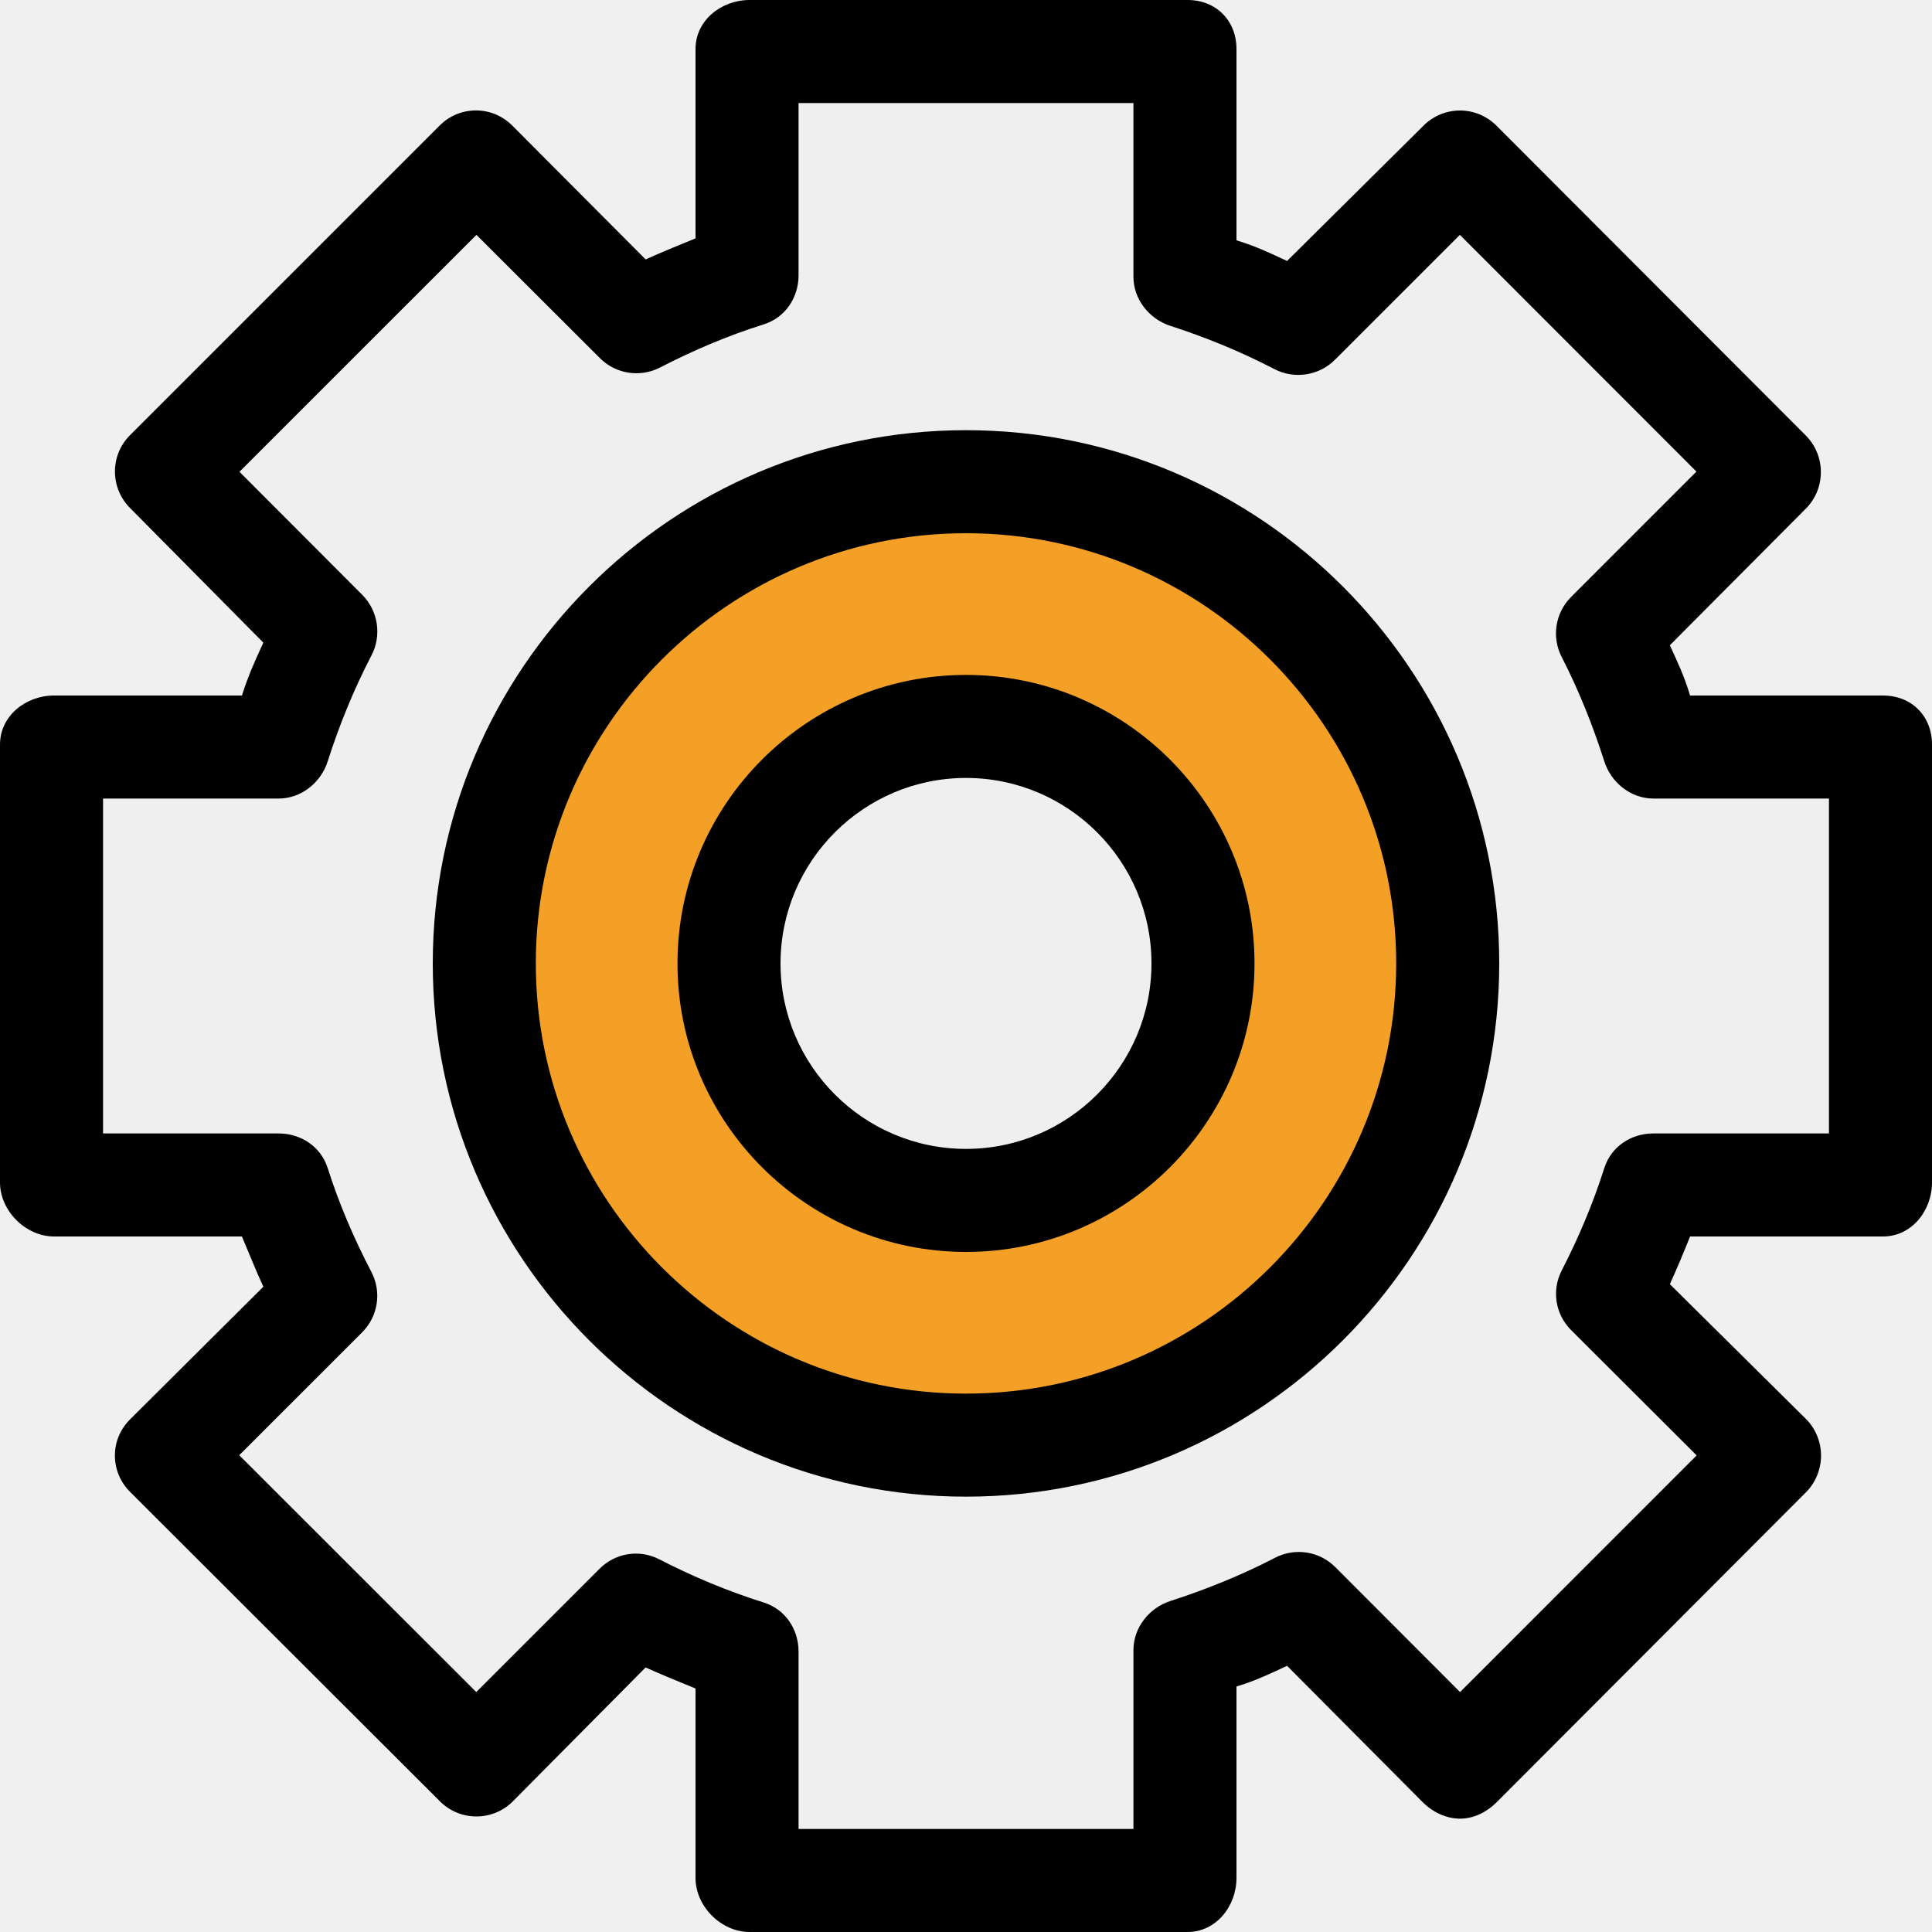
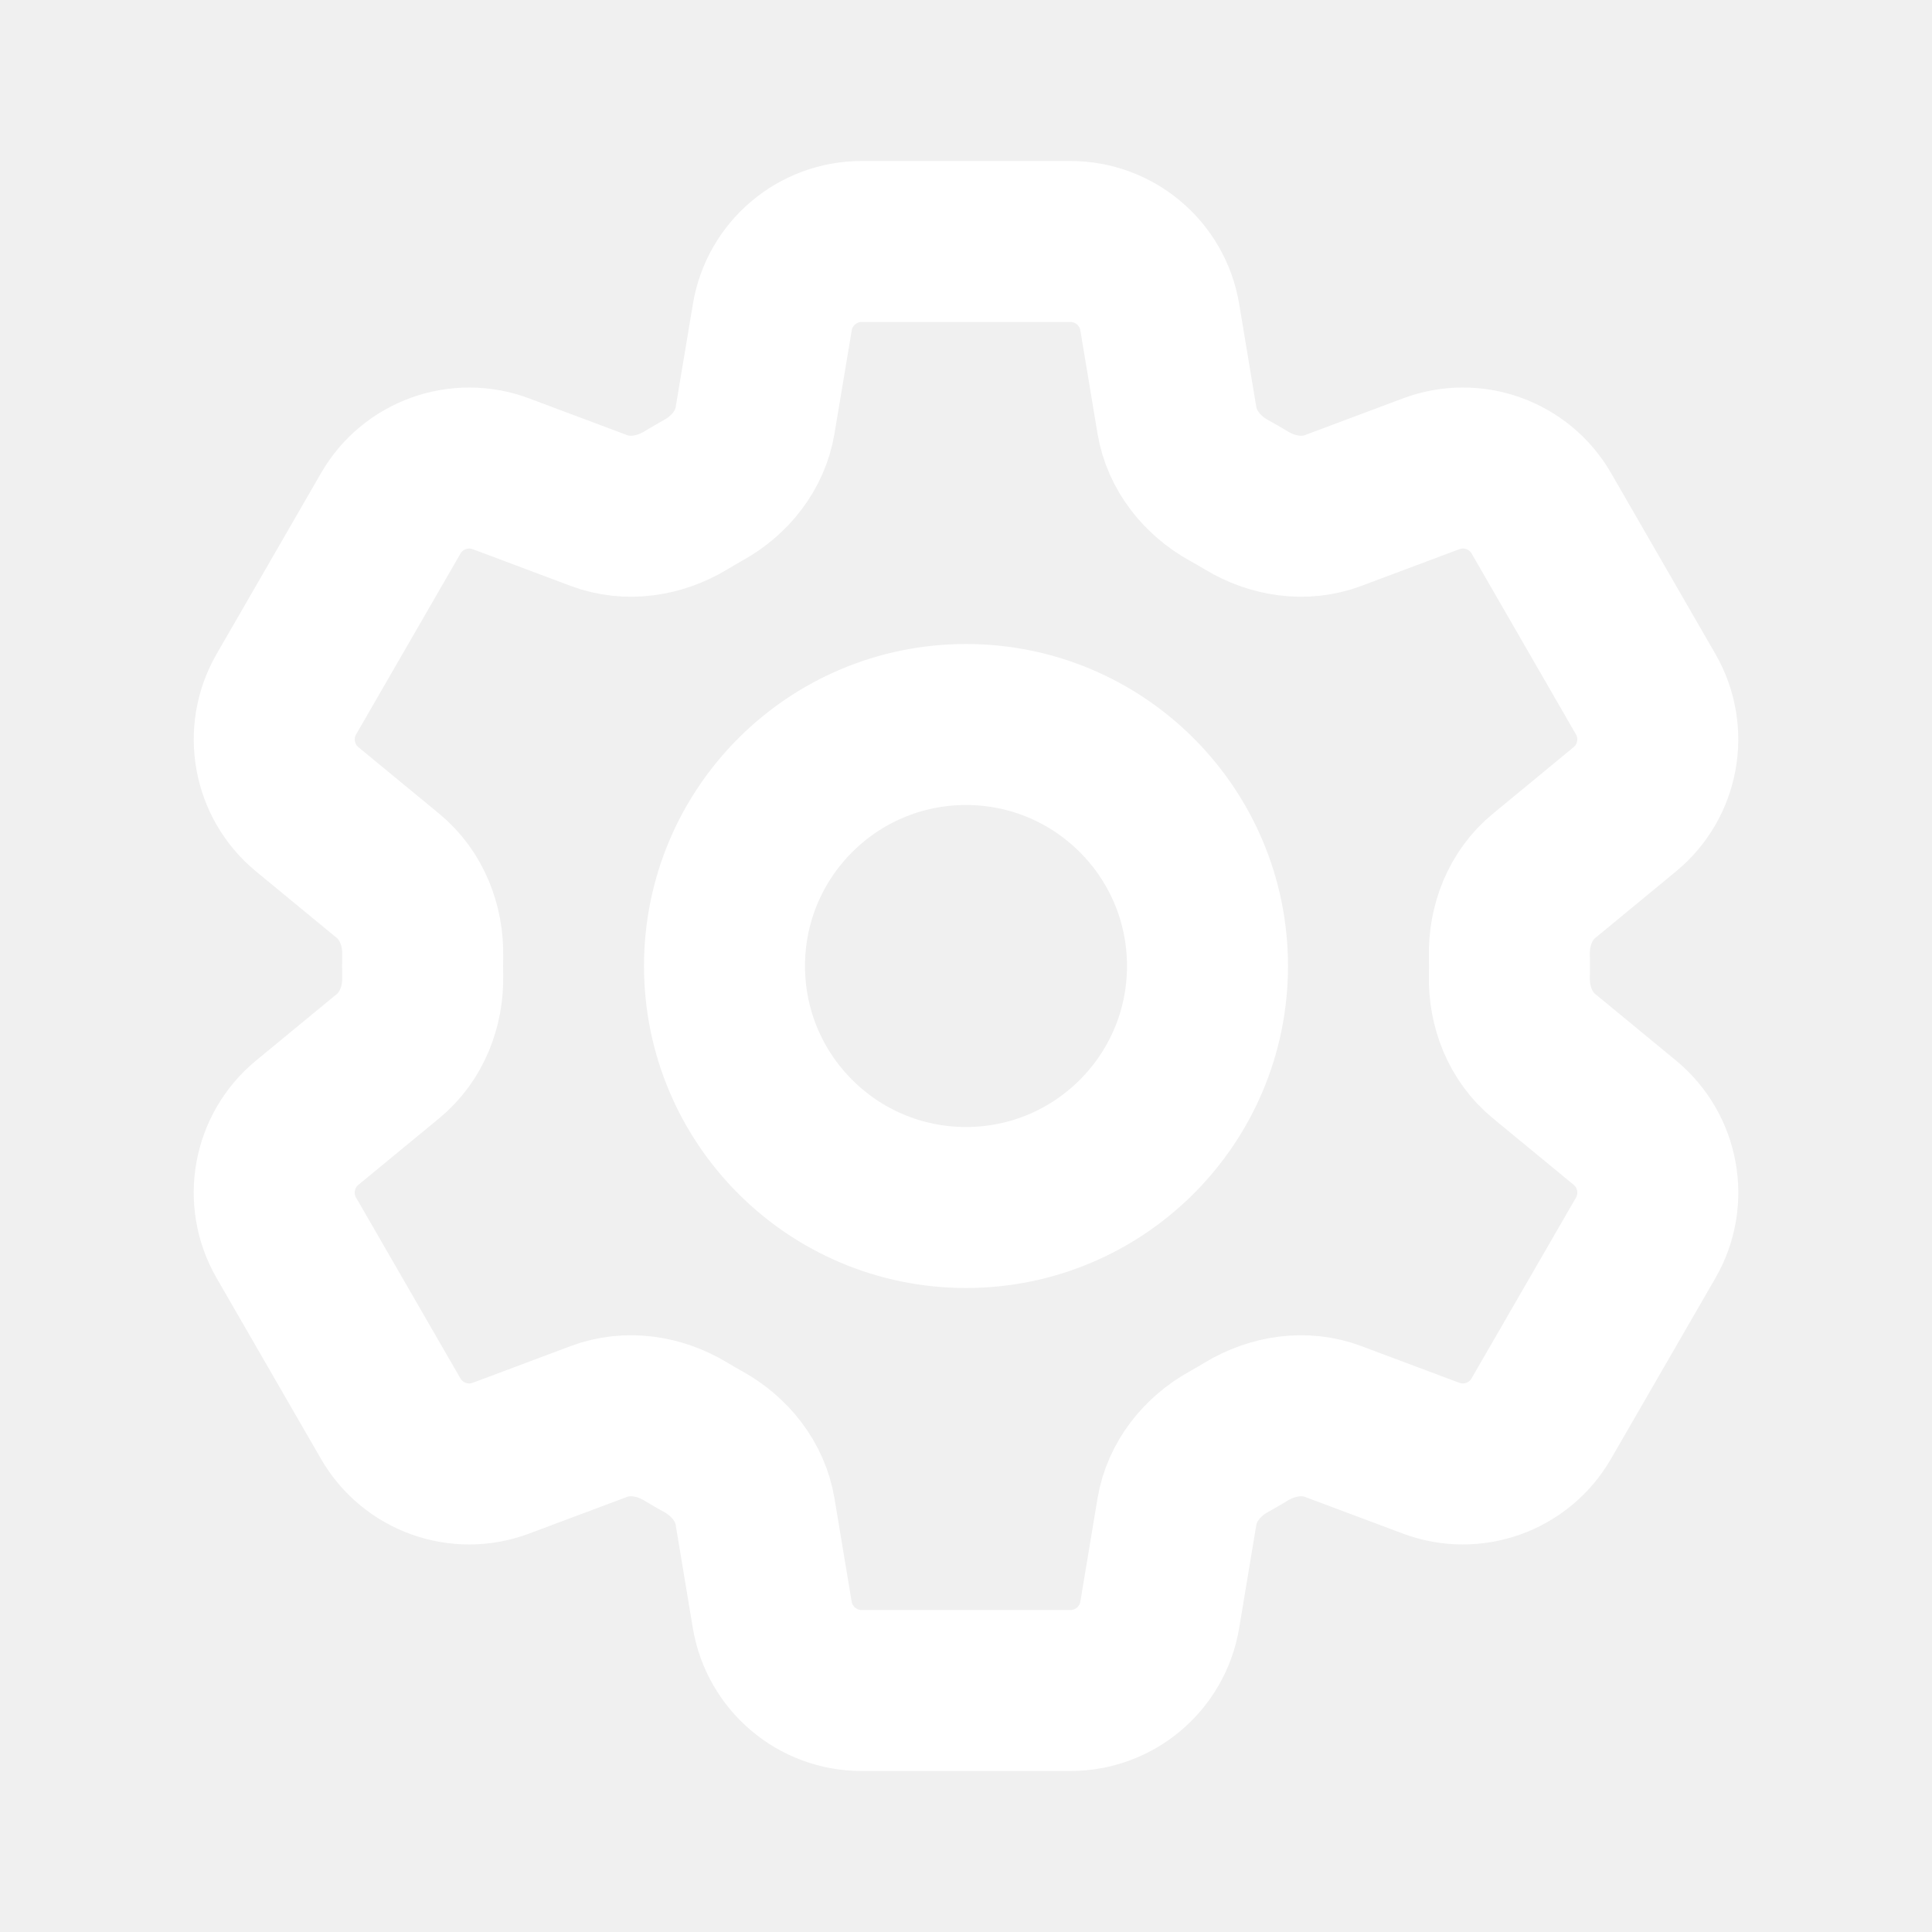
- <svg xmlns="http://www.w3.org/2000/svg" height="20px" width="20px" version="1.1" id="Layer_1" x="0px" y="0px" viewBox="0 0 512 512" style="enable-background:new 0 0 512 512;" xml:space="preserve">
-   <path style="fill:#EFEFEF;" d="M498.347,314.027V197.973h-60.178c-3.248-10.923-7.324-20.382-12.16-29.763l42.887-43.059  l-81.97-82.148l-43.072,42.742c-9.396-4.897-18.903-9.075-29.826-12.375V13.653H197.973v59.275  c-9.557,3.271-20.103,7.408-29.665,12.329l-42.223-42.339l-82.022,82.063L86.3,167.543c-4.988,9.583-9.144,19.508-12.468,30.431  H13.653v116.053h60.178c3.323,9.557,7.519,20.155,12.504,29.733l-42.231,42.06l82.153,81.976l42.045-42.377  c9.563,4.922,20.113,9.017,29.67,12.289v60.638h116.053v-61.082c10.923-3.3,20.434-7.437,29.833-12.334l42.896,42.779l82.102-82.059  l-42.882-42.556c4.832-9.377,8.948-19.509,12.195-29.067H498.347z" />
-   <circle style="fill:#F4A026;" cx="256" cy="255.317" r="127.659" />
-   <path style="fill:#EFEFEF;" d="M256,318.123c-34.63,0-62.805-28.175-62.805-62.805S221.37,192.512,256,192.512  s62.805,28.175,62.805,62.805S290.63,318.123,256,318.123z" />
-   <path d="M499.029,184.32h-51.14c-1.638-5.461-3.428-9.059-5.363-13.319l36.024-36.195c5.329-5.33,5.332-14.056,0.005-19.389  l-81.97-82.107c-2.561-2.564-6.036-4.025-9.661-4.025c-3.624,0-7.098,1.431-9.66,3.995l-36.177,35.874  c-4.29-1.969-7.946-3.798-13.408-5.467V12.971C327.68,5.431,322.25,0,314.709,0H198.656c-7.541,0-14.336,5.431-14.336,12.971V63.17  c-4.096,1.694-8.77,3.555-13.222,5.576l-35.363-35.489c-5.33-5.325-13.883-5.323-19.214,0.003l-82.066,82.065  c-5.333,5.33-5.314,13.974,0.016,19.309l35.317,35.671c-2.06,4.488-3.947,8.555-5.676,14.017H14.336  C6.795,184.32,0,189.751,0,197.291v116.053c0,7.539,6.795,14.336,14.336,14.336h49.776c1.726,4.096,3.622,8.835,5.677,13.317  L34.45,376.166c-2.561,2.561-4,5.95-3.999,9.574c0.001,3.624,1.442,7.053,4.005,9.613l82.153,82.039  c5.33,5.325,13.967,5.315,19.296-0.011l35.186-35.486c4.452,2.019,9.131,3.876,13.227,5.572v50.198  c0,7.539,6.795,14.336,14.336,14.336h116.053c7.541,0,12.971-6.797,12.971-14.336v-50.717c5.461-1.67,9.122-3.514,13.413-5.485  l36.001,36.195c2.56,2.564,6.205,4.305,9.829,4.305c0.001,0,0.001,0,0.003,0c3.622,0,7.096-1.739,9.657-4.301l82.016-82.189  c2.56-2.561,3.998-6.119,3.996-9.742s-1.44-7.137-4.002-9.697l-36.058-35.714c1.931-4.253,3.718-8.544,5.355-12.64h51.141  c7.541,0,12.971-6.797,12.971-14.336V197.291C512,189.751,506.57,184.32,499.029,184.32z M484.693,300.373h-46.525  c-5.945,0-11.207,3.506-13.01,9.172c-2.986,9.384-6.78,18.396-11.278,27.124c-2.721,5.278-1.716,11.627,2.485,15.826l33.266,33.202  l-62.703,62.717l-33.067-33.12c-4.213-4.219-10.68-5.22-15.968-2.467c-8.765,4.567-18.317,8.415-27.715,11.446  c-5.64,1.819-9.804,7.066-9.804,12.993v47.429h-88.747v-46.987c0-5.964-3.529-11.238-9.22-13.025  c-9.572-3.008-18.773-6.857-27.684-11.446c-5.274-2.713-11.614-1.714-15.812,2.479l-32.696,32.696l-62.819-62.768l32.582-32.57  c4.213-4.213,5.213-10.671,2.463-15.958c-4.65-8.936-8.552-17.987-11.603-27.57c-1.804-5.665-7.063-9.172-13.008-9.172H27.307  v-88.747h46.525c5.945,0,11.207-4.187,13.01-9.854c3.053-9.591,6.959-19.157,11.612-28.097c2.75-5.282,1.757-11.825-2.453-16.039  l-32.543-32.607l62.804-62.79l32.741,32.687c4.197,4.192,10.621,5.19,15.895,2.475c8.921-4.59,17.949-8.443,27.509-11.446  c5.689-1.787,9.22-7.064,9.22-13.028V27.307h88.747V73.37c0,5.927,4.164,11.177,9.806,12.995c9.398,3.03,18.776,6.88,27.536,11.444  c5.291,2.757,11.839,1.761,16.055-2.46l33.113-33.112l62.688,62.738l-33.227,33.239c-4.198,4.2-5.196,10.63-2.475,15.909  c4.5,8.733,8.3,18.261,11.287,27.648c1.802,5.665,7.068,9.855,13.013,9.855h46.524V300.373z" />
-   <path d="M256,114.005c-77.92,0-141.312,63.392-141.312,141.312S178.08,396.629,256,396.629s141.312-63.392,141.312-141.312  S333.92,114.005,256,114.005z M256,369.323c-62.863,0-114.005-51.143-114.005-114.005S193.137,141.312,256,141.312  s114.005,51.143,114.005,114.005S318.863,369.323,256,369.323z" />
-   <path d="M256,178.859c-42.159,0-76.459,34.299-76.459,76.459s34.3,76.459,76.459,76.459s76.459-34.299,76.459-76.459  S298.159,178.859,256,178.859z M256,304.469c-27.103,0-49.152-22.049-49.152-49.152s22.049-49.152,49.152-49.152  s49.152,22.049,49.152,49.152S283.103,304.469,256,304.469z" />
-   <g>
- </g>
-   <g>
- </g>
-   <g>
- </g>
-   <g>
- </g>
-   <g>
- </g>
-   <g>
- </g>
-   <g>
- </g>
-   <g>
- </g>
-   <g>
- </g>
-   <g>
- </g>
-   <g>
- </g>
-   <g>
- </g>
-   <g>
- </g>
-   <g>
- </g>
-   <g>
- </g>
+ <svg xmlns="http://www.w3.org/2000/svg" fill="none" viewBox="0 0 24 24" stroke-width="2" stroke="#fff" class="size-6" width="20px" height="20px">
+   <path stroke-linecap="round" stroke-linejoin="round" d="M9.594 3.94c.09-.542.56-.94 1.11-.94h2.593c.55 0 1.02.398 1.11.94l.213 1.281c.063.374.313.686.645.87.074.04.147.083.22.127.325.196.72.257 1.075.124l1.217-.456a1.125 1.125 0 0 1 1.37.49l1.296 2.247a1.125 1.125 0 0 1-.26 1.431l-1.003.827c-.293.241-.438.613-.43.992a7.723 7.723 0 0 1 0 .255c-.008.378.137.75.43.991l1.004.827c.424.35.534.955.26 1.43l-1.298 2.247a1.125 1.125 0 0 1-1.369.491l-1.217-.456c-.355-.133-.75-.072-1.076.124a6.47 6.47 0 0 1-.22.128c-.331.183-.581.495-.644.869l-.213 1.281c-.09.543-.56.94-1.11.94h-2.594c-.55 0-1.019-.398-1.11-.94l-.213-1.281c-.062-.374-.312-.686-.644-.87a6.52 6.52 0 0 1-.22-.127c-.325-.196-.72-.257-1.076-.124l-1.217.456a1.125 1.125 0 0 1-1.369-.49l-1.297-2.247a1.125 1.125 0 0 1 .26-1.431l1.004-.827c.292-.24.437-.613.43-.991a6.932 6.932 0 0 1 0-.255c.007-.38-.138-.751-.43-.992l-1.004-.827a1.125 1.125 0 0 1-.26-1.43l1.297-2.247a1.125 1.125 0 0 1 1.37-.491l1.216.456c.356.133.751.072 1.076-.124.072-.044.146-.086.22-.128.332-.183.582-.495.644-.869l.214-1.28Z" />
+   <path stroke-linecap="round" stroke-linejoin="round" d="M15 12a3 3 0 1 1-6 0 3 3 0 0 1 6 0Z" />
</svg>
